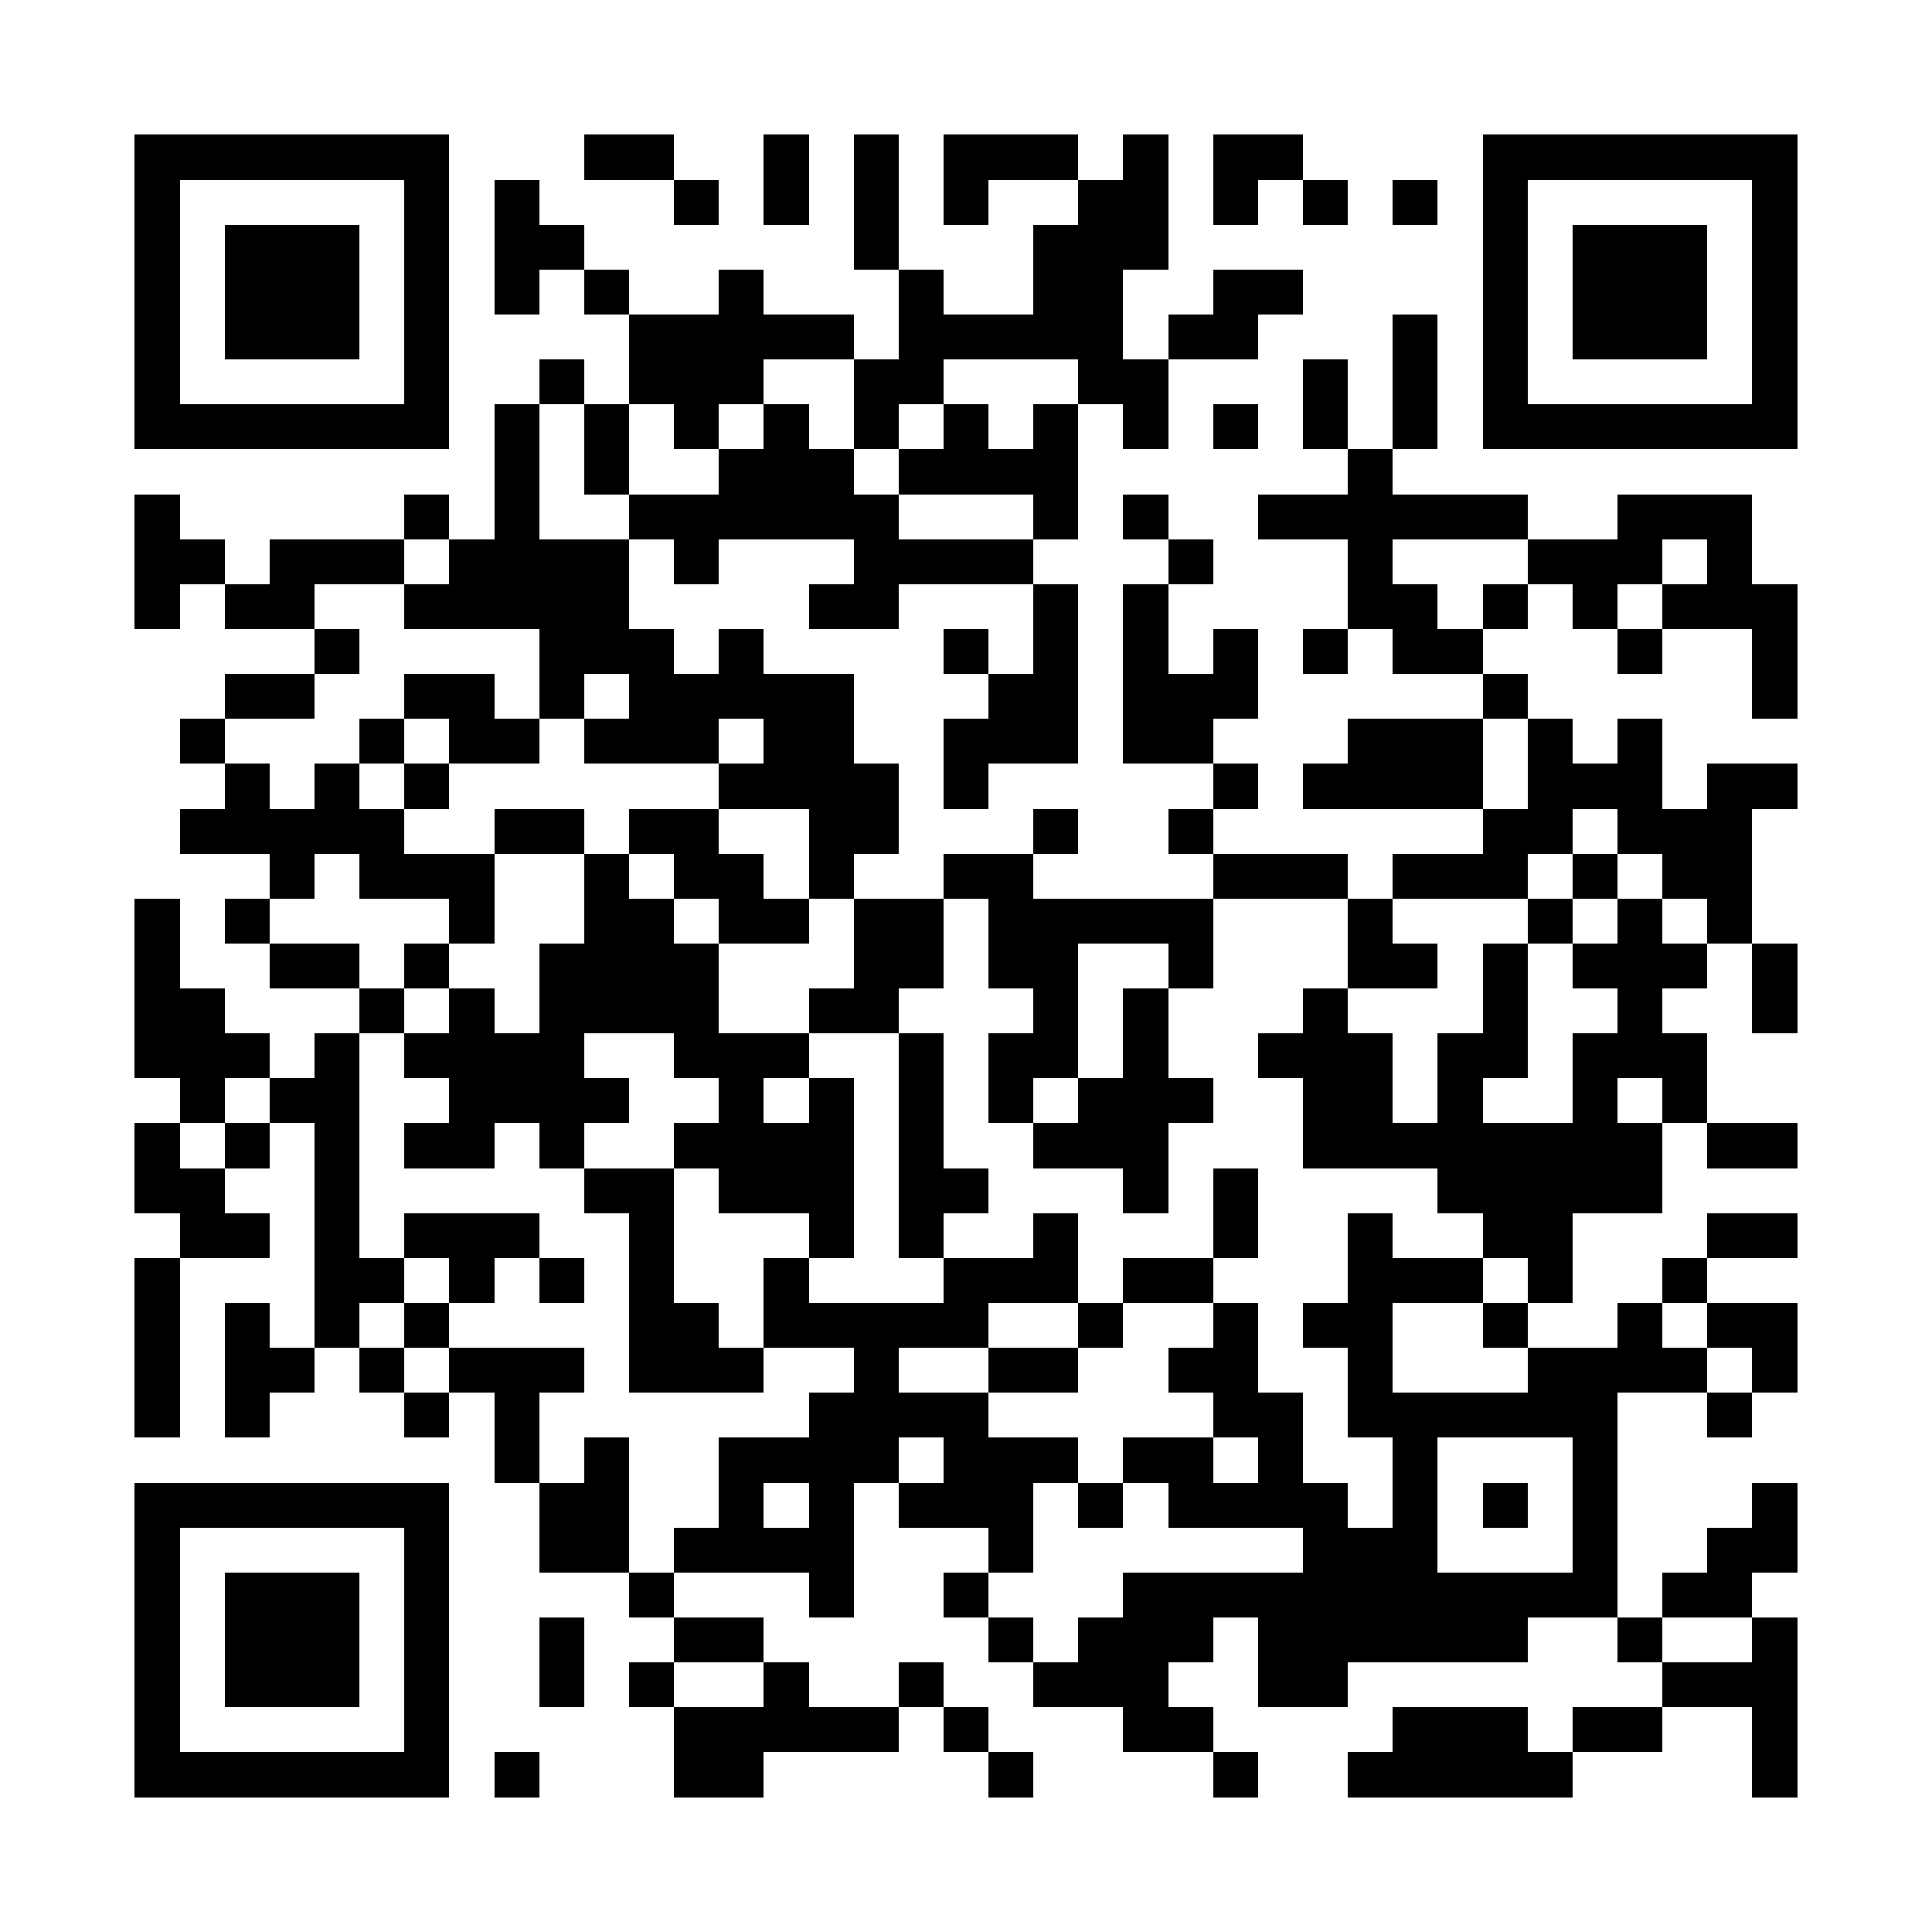
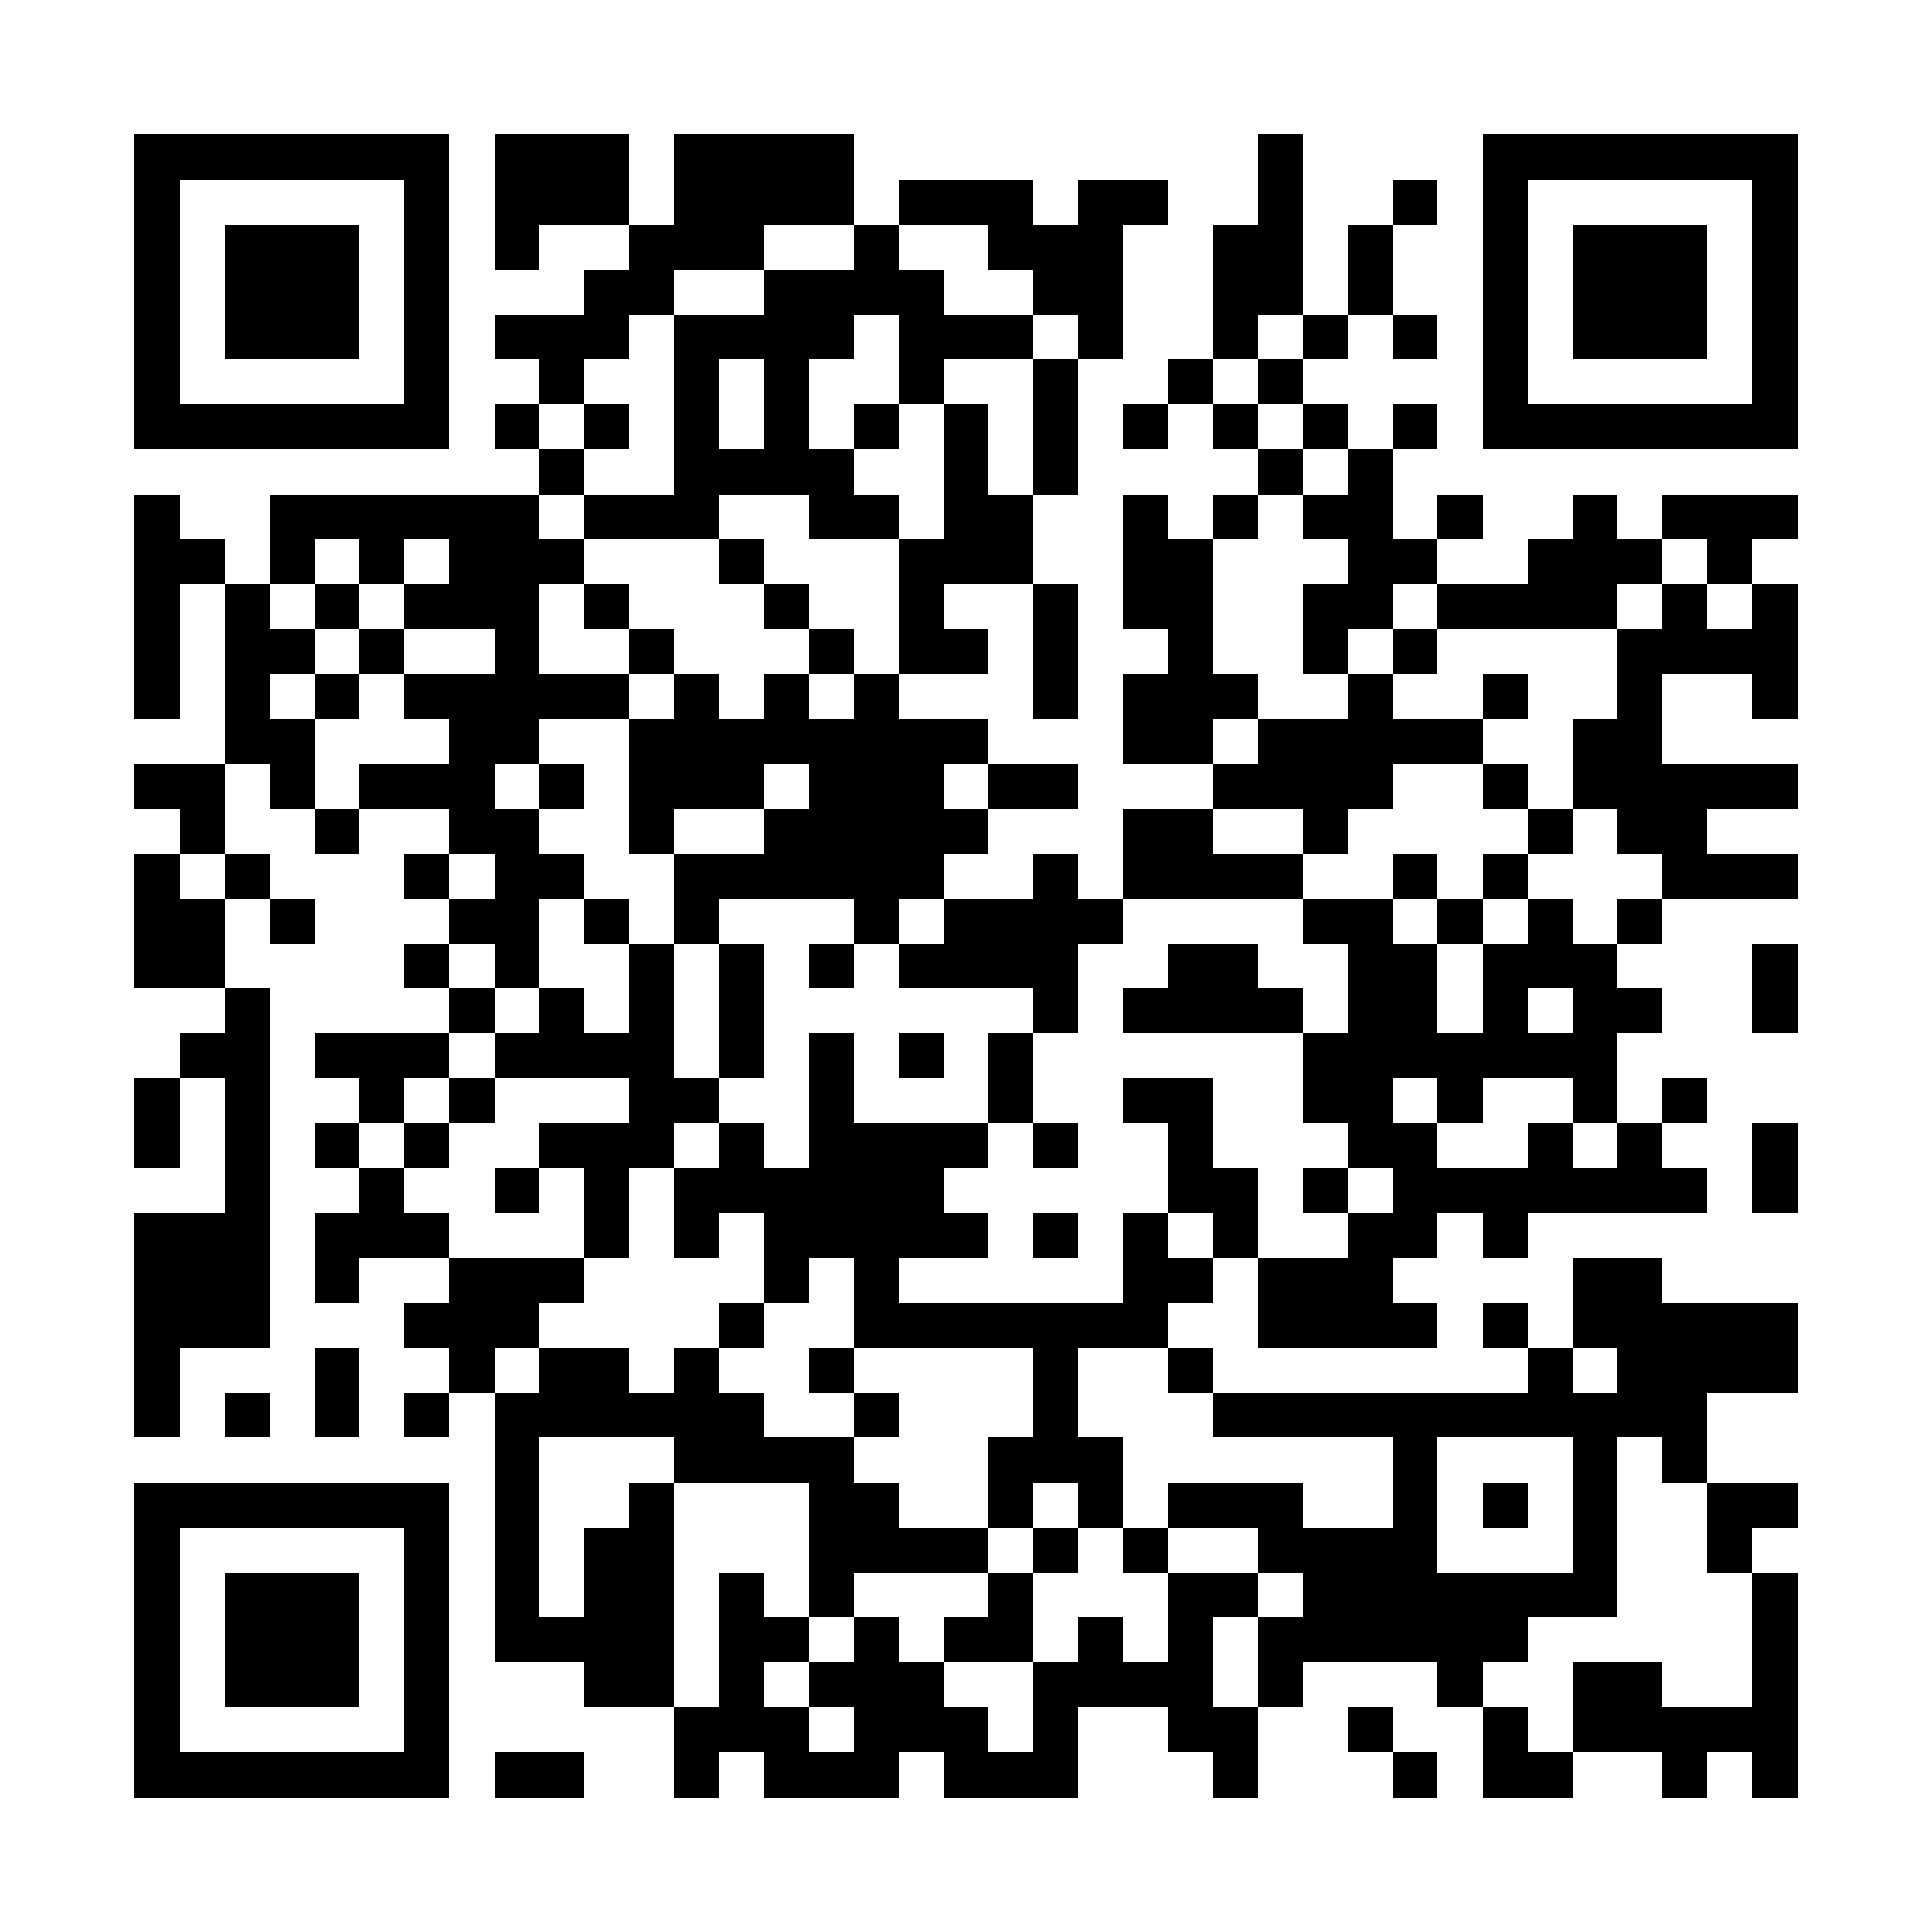
<svg xmlns="http://www.w3.org/2000/svg" viewBox="0 0 43 43" shape-rendering="crispEdges" role="img" aria-label="QR code">
  <rect width="43" height="43" fill="#fff" />
-   <path d="M3 3h7v1h-7zM13 3h2v1h-2zM17 3h1v1h-1zM19 3h1v1h-1zM21 3h3v1h-3zM25 3h1v1h-1zM27 3h2v1h-2zM33 3h7v1h-7zM3 4h1v1h-1zM9 4h1v1h-1zM11 4h1v1h-1zM15 4h1v1h-1zM17 4h1v1h-1zM19 4h1v1h-1zM21 4h1v1h-1zM24 4h2v1h-2zM27 4h1v1h-1zM29 4h1v1h-1zM31 4h1v1h-1zM33 4h1v1h-1zM39 4h1v1h-1zM3 5h1v1h-1zM5 5h3v1h-3zM9 5h1v1h-1zM11 5h2v1h-2zM19 5h1v1h-1zM23 5h3v1h-3zM33 5h1v1h-1zM35 5h3v1h-3zM39 5h1v1h-1zM3 6h1v1h-1zM5 6h3v1h-3zM9 6h1v1h-1zM11 6h1v1h-1zM13 6h1v1h-1zM16 6h1v1h-1zM20 6h1v1h-1zM23 6h2v1h-2zM27 6h2v1h-2zM33 6h1v1h-1zM35 6h3v1h-3zM39 6h1v1h-1zM3 7h1v1h-1zM5 7h3v1h-3zM9 7h1v1h-1zM14 7h5v1h-5zM20 7h5v1h-5zM26 7h2v1h-2zM31 7h1v1h-1zM33 7h1v1h-1zM35 7h3v1h-3zM39 7h1v1h-1zM3 8h1v1h-1zM9 8h1v1h-1zM12 8h1v1h-1zM14 8h3v1h-3zM19 8h2v1h-2zM24 8h2v1h-2zM29 8h1v1h-1zM31 8h1v1h-1zM33 8h1v1h-1zM39 8h1v1h-1zM3 9h7v1h-7zM11 9h1v1h-1zM13 9h1v1h-1zM15 9h1v1h-1zM17 9h1v1h-1zM19 9h1v1h-1zM21 9h1v1h-1zM23 9h1v1h-1zM25 9h1v1h-1zM27 9h1v1h-1zM29 9h1v1h-1zM31 9h1v1h-1zM33 9h7v1h-7zM11 10h1v1h-1zM13 10h1v1h-1zM16 10h3v1h-3zM20 10h4v1h-4zM30 10h1v1h-1zM3 11h1v1h-1zM9 11h1v1h-1zM11 11h1v1h-1zM14 11h6v1h-6zM23 11h1v1h-1zM25 11h1v1h-1zM28 11h6v1h-6zM36 11h3v1h-3zM3 12h2v1h-2zM6 12h3v1h-3zM10 12h4v1h-4zM15 12h1v1h-1zM19 12h4v1h-4zM26 12h1v1h-1zM30 12h1v1h-1zM34 12h3v1h-3zM38 12h1v1h-1zM3 13h1v1h-1zM5 13h2v1h-2zM9 13h5v1h-5zM18 13h2v1h-2zM23 13h1v1h-1zM25 13h1v1h-1zM30 13h2v1h-2zM33 13h1v1h-1zM35 13h1v1h-1zM37 13h3v1h-3zM7 14h1v1h-1zM12 14h3v1h-3zM16 14h1v1h-1zM21 14h1v1h-1zM23 14h1v1h-1zM25 14h1v1h-1zM27 14h1v1h-1zM29 14h1v1h-1zM31 14h2v1h-2zM36 14h1v1h-1zM39 14h1v1h-1zM5 15h2v1h-2zM9 15h2v1h-2zM12 15h1v1h-1zM14 15h5v1h-5zM22 15h2v1h-2zM25 15h3v1h-3zM33 15h1v1h-1zM39 15h1v1h-1zM4 16h1v1h-1zM8 16h1v1h-1zM10 16h2v1h-2zM13 16h3v1h-3zM17 16h2v1h-2zM21 16h3v1h-3zM25 16h2v1h-2zM30 16h3v1h-3zM34 16h1v1h-1zM36 16h1v1h-1zM5 17h1v1h-1zM7 17h1v1h-1zM9 17h1v1h-1zM16 17h4v1h-4zM21 17h1v1h-1zM27 17h1v1h-1zM29 17h4v1h-4zM34 17h3v1h-3zM38 17h2v1h-2zM4 18h5v1h-5zM11 18h2v1h-2zM14 18h2v1h-2zM18 18h2v1h-2zM23 18h1v1h-1zM26 18h1v1h-1zM33 18h2v1h-2zM36 18h3v1h-3zM6 19h1v1h-1zM8 19h3v1h-3zM13 19h1v1h-1zM15 19h2v1h-2zM18 19h1v1h-1zM21 19h2v1h-2zM27 19h3v1h-3zM31 19h3v1h-3zM35 19h1v1h-1zM37 19h2v1h-2zM3 20h1v1h-1zM5 20h1v1h-1zM10 20h1v1h-1zM13 20h2v1h-2zM16 20h2v1h-2zM19 20h2v1h-2zM22 20h5v1h-5zM30 20h1v1h-1zM34 20h1v1h-1zM36 20h1v1h-1zM38 20h1v1h-1zM3 21h1v1h-1zM6 21h2v1h-2zM9 21h1v1h-1zM12 21h4v1h-4zM19 21h2v1h-2zM22 21h2v1h-2zM26 21h1v1h-1zM30 21h2v1h-2zM33 21h1v1h-1zM35 21h3v1h-3zM39 21h1v1h-1zM3 22h2v1h-2zM8 22h1v1h-1zM10 22h1v1h-1zM12 22h4v1h-4zM18 22h2v1h-2zM23 22h1v1h-1zM25 22h1v1h-1zM29 22h1v1h-1zM33 22h1v1h-1zM36 22h1v1h-1zM39 22h1v1h-1zM3 23h3v1h-3zM7 23h1v1h-1zM9 23h4v1h-4zM15 23h3v1h-3zM20 23h1v1h-1zM22 23h2v1h-2zM25 23h1v1h-1zM28 23h3v1h-3zM32 23h2v1h-2zM35 23h3v1h-3zM4 24h1v1h-1zM6 24h2v1h-2zM10 24h4v1h-4zM16 24h1v1h-1zM18 24h1v1h-1zM20 24h1v1h-1zM22 24h1v1h-1zM24 24h3v1h-3zM29 24h2v1h-2zM32 24h1v1h-1zM35 24h1v1h-1zM37 24h1v1h-1zM3 25h1v1h-1zM5 25h1v1h-1zM7 25h1v1h-1zM9 25h2v1h-2zM12 25h1v1h-1zM15 25h4v1h-4zM20 25h1v1h-1zM23 25h3v1h-3zM29 25h8v1h-8zM38 25h2v1h-2zM3 26h2v1h-2zM7 26h1v1h-1zM13 26h2v1h-2zM16 26h3v1h-3zM20 26h2v1h-2zM25 26h1v1h-1zM27 26h1v1h-1zM32 26h5v1h-5zM4 27h2v1h-2zM7 27h1v1h-1zM9 27h3v1h-3zM14 27h1v1h-1zM18 27h1v1h-1zM20 27h1v1h-1zM23 27h1v1h-1zM27 27h1v1h-1zM30 27h1v1h-1zM33 27h2v1h-2zM38 27h2v1h-2zM3 28h1v1h-1zM7 28h2v1h-2zM10 28h1v1h-1zM12 28h1v1h-1zM14 28h1v1h-1zM17 28h1v1h-1zM21 28h3v1h-3zM25 28h2v1h-2zM30 28h3v1h-3zM34 28h1v1h-1zM37 28h1v1h-1zM3 29h1v1h-1zM5 29h1v1h-1zM7 29h1v1h-1zM9 29h1v1h-1zM14 29h2v1h-2zM17 29h5v1h-5zM24 29h1v1h-1zM27 29h1v1h-1zM29 29h2v1h-2zM33 29h1v1h-1zM36 29h1v1h-1zM38 29h2v1h-2zM3 30h1v1h-1zM5 30h2v1h-2zM8 30h1v1h-1zM10 30h3v1h-3zM14 30h3v1h-3zM19 30h1v1h-1zM22 30h2v1h-2zM26 30h2v1h-2zM30 30h1v1h-1zM34 30h4v1h-4zM39 30h1v1h-1zM3 31h1v1h-1zM5 31h1v1h-1zM9 31h1v1h-1zM11 31h1v1h-1zM18 31h4v1h-4zM27 31h2v1h-2zM30 31h6v1h-6zM38 31h1v1h-1zM11 32h1v1h-1zM13 32h1v1h-1zM16 32h4v1h-4zM21 32h3v1h-3zM25 32h2v1h-2zM28 32h1v1h-1zM31 32h1v1h-1zM35 32h1v1h-1zM3 33h7v1h-7zM12 33h2v1h-2zM16 33h1v1h-1zM18 33h1v1h-1zM20 33h3v1h-3zM24 33h1v1h-1zM26 33h4v1h-4zM31 33h1v1h-1zM33 33h1v1h-1zM35 33h1v1h-1zM39 33h1v1h-1zM3 34h1v1h-1zM9 34h1v1h-1zM12 34h2v1h-2zM15 34h4v1h-4zM22 34h1v1h-1zM29 34h3v1h-3zM35 34h1v1h-1zM38 34h2v1h-2zM3 35h1v1h-1zM5 35h3v1h-3zM9 35h1v1h-1zM14 35h1v1h-1zM18 35h1v1h-1zM21 35h1v1h-1zM25 35h11v1h-11zM37 35h2v1h-2zM3 36h1v1h-1zM5 36h3v1h-3zM9 36h1v1h-1zM12 36h1v1h-1zM15 36h2v1h-2zM22 36h1v1h-1zM24 36h3v1h-3zM28 36h6v1h-6zM36 36h1v1h-1zM39 36h1v1h-1zM3 37h1v1h-1zM5 37h3v1h-3zM9 37h1v1h-1zM12 37h1v1h-1zM14 37h1v1h-1zM17 37h1v1h-1zM20 37h1v1h-1zM23 37h3v1h-3zM28 37h2v1h-2zM37 37h3v1h-3zM3 38h1v1h-1zM9 38h1v1h-1zM15 38h5v1h-5zM21 38h1v1h-1zM25 38h2v1h-2zM31 38h3v1h-3zM35 38h2v1h-2zM39 38h1v1h-1zM3 39h7v1h-7zM11 39h1v1h-1zM15 39h2v1h-2zM22 39h1v1h-1zM27 39h1v1h-1zM30 39h5v1h-5zM39 39h1v1h-1z" fill="#000" />
+   <path d="M3 3h7v1h-7zM11 3h3v1h-3zM15 3h4v1h-4zM28 3h1v1h-1zM33 3h7v1h-7zM3 4h1v1h-1zM9 4h1v1h-1zM11 4h3v1h-3zM15 4h4v1h-4zM20 4h3v1h-3zM24 4h2v1h-2zM28 4h1v1h-1zM31 4h1v1h-1zM33 4h1v1h-1zM39 4h1v1h-1zM3 5h1v1h-1zM5 5h3v1h-3zM9 5h1v1h-1zM11 5h1v1h-1zM14 5h3v1h-3zM19 5h1v1h-1zM22 5h3v1h-3zM27 5h2v1h-2zM30 5h1v1h-1zM33 5h1v1h-1zM35 5h3v1h-3zM39 5h1v1h-1zM3 6h1v1h-1zM5 6h3v1h-3zM9 6h1v1h-1zM13 6h2v1h-2zM17 6h4v1h-4zM23 6h2v1h-2zM27 6h2v1h-2zM30 6h1v1h-1zM33 6h1v1h-1zM35 6h3v1h-3zM39 6h1v1h-1zM3 7h1v1h-1zM5 7h3v1h-3zM9 7h1v1h-1zM11 7h3v1h-3zM15 7h4v1h-4zM20 7h3v1h-3zM24 7h1v1h-1zM27 7h1v1h-1zM29 7h1v1h-1zM31 7h1v1h-1zM33 7h1v1h-1zM35 7h3v1h-3zM39 7h1v1h-1zM3 8h1v1h-1zM9 8h1v1h-1zM12 8h1v1h-1zM15 8h1v1h-1zM17 8h1v1h-1zM20 8h1v1h-1zM23 8h1v1h-1zM26 8h1v1h-1zM28 8h1v1h-1zM33 8h1v1h-1zM39 8h1v1h-1zM3 9h7v1h-7zM11 9h1v1h-1zM13 9h1v1h-1zM15 9h1v1h-1zM17 9h1v1h-1zM19 9h1v1h-1zM21 9h1v1h-1zM23 9h1v1h-1zM25 9h1v1h-1zM27 9h1v1h-1zM29 9h1v1h-1zM31 9h1v1h-1zM33 9h7v1h-7zM12 10h1v1h-1zM15 10h4v1h-4zM21 10h1v1h-1zM23 10h1v1h-1zM28 10h1v1h-1zM30 10h1v1h-1zM3 11h1v1h-1zM6 11h6v1h-6zM13 11h3v1h-3zM18 11h2v1h-2zM21 11h2v1h-2zM25 11h1v1h-1zM27 11h1v1h-1zM29 11h2v1h-2zM32 11h1v1h-1zM35 11h1v1h-1zM37 11h3v1h-3zM3 12h2v1h-2zM6 12h1v1h-1zM8 12h1v1h-1zM10 12h3v1h-3zM16 12h1v1h-1zM20 12h3v1h-3zM25 12h2v1h-2zM30 12h2v1h-2zM34 12h3v1h-3zM38 12h1v1h-1zM3 13h1v1h-1zM5 13h1v1h-1zM7 13h1v1h-1zM9 13h3v1h-3zM13 13h1v1h-1zM17 13h1v1h-1zM20 13h1v1h-1zM23 13h1v1h-1zM25 13h2v1h-2zM29 13h2v1h-2zM32 13h4v1h-4zM37 13h1v1h-1zM39 13h1v1h-1zM3 14h1v1h-1zM5 14h2v1h-2zM8 14h1v1h-1zM11 14h1v1h-1zM14 14h1v1h-1zM18 14h1v1h-1zM20 14h2v1h-2zM23 14h1v1h-1zM26 14h1v1h-1zM29 14h1v1h-1zM31 14h1v1h-1zM36 14h4v1h-4zM3 15h1v1h-1zM5 15h1v1h-1zM7 15h1v1h-1zM9 15h5v1h-5zM15 15h1v1h-1zM17 15h1v1h-1zM19 15h1v1h-1zM23 15h1v1h-1zM25 15h3v1h-3zM30 15h1v1h-1zM33 15h1v1h-1zM36 15h1v1h-1zM39 15h1v1h-1zM5 16h2v1h-2zM10 16h2v1h-2zM14 16h8v1h-8zM25 16h2v1h-2zM28 16h5v1h-5zM35 16h2v1h-2zM3 17h2v1h-2zM6 17h1v1h-1zM8 17h3v1h-3zM12 17h1v1h-1zM14 17h3v1h-3zM18 17h3v1h-3zM22 17h2v1h-2zM27 17h4v1h-4zM33 17h1v1h-1zM35 17h5v1h-5zM4 18h1v1h-1zM7 18h1v1h-1zM10 18h2v1h-2zM14 18h1v1h-1zM17 18h5v1h-5zM25 18h2v1h-2zM29 18h1v1h-1zM34 18h1v1h-1zM36 18h2v1h-2zM3 19h1v1h-1zM5 19h1v1h-1zM9 19h1v1h-1zM11 19h2v1h-2zM15 19h6v1h-6zM23 19h1v1h-1zM25 19h4v1h-4zM31 19h1v1h-1zM33 19h1v1h-1zM37 19h3v1h-3zM3 20h2v1h-2zM6 20h1v1h-1zM10 20h2v1h-2zM13 20h1v1h-1zM15 20h1v1h-1zM19 20h1v1h-1zM21 20h4v1h-4zM29 20h2v1h-2zM32 20h1v1h-1zM34 20h1v1h-1zM36 20h1v1h-1zM3 21h2v1h-2zM9 21h1v1h-1zM11 21h1v1h-1zM14 21h1v1h-1zM16 21h1v1h-1zM18 21h1v1h-1zM20 21h4v1h-4zM26 21h2v1h-2zM30 21h2v1h-2zM33 21h3v1h-3zM39 21h1v1h-1zM5 22h1v1h-1zM10 22h1v1h-1zM12 22h1v1h-1zM14 22h1v1h-1zM16 22h1v1h-1zM23 22h1v1h-1zM25 22h4v1h-4zM30 22h2v1h-2zM33 22h1v1h-1zM35 22h2v1h-2zM39 22h1v1h-1zM4 23h2v1h-2zM7 23h3v1h-3zM11 23h4v1h-4zM16 23h1v1h-1zM18 23h1v1h-1zM20 23h1v1h-1zM22 23h1v1h-1zM29 23h7v1h-7zM3 24h1v1h-1zM5 24h1v1h-1zM8 24h1v1h-1zM10 24h1v1h-1zM14 24h2v1h-2zM18 24h1v1h-1zM22 24h1v1h-1zM25 24h2v1h-2zM29 24h2v1h-2zM32 24h1v1h-1zM35 24h1v1h-1zM37 24h1v1h-1zM3 25h1v1h-1zM5 25h1v1h-1zM7 25h1v1h-1zM9 25h1v1h-1zM12 25h3v1h-3zM16 25h1v1h-1zM18 25h4v1h-4zM23 25h1v1h-1zM26 25h1v1h-1zM30 25h2v1h-2zM34 25h1v1h-1zM36 25h1v1h-1zM39 25h1v1h-1zM5 26h1v1h-1zM8 26h1v1h-1zM11 26h1v1h-1zM13 26h1v1h-1zM15 26h6v1h-6zM26 26h2v1h-2zM29 26h1v1h-1zM31 26h7v1h-7zM39 26h1v1h-1zM3 27h3v1h-3zM7 27h3v1h-3zM13 27h1v1h-1zM15 27h1v1h-1zM17 27h5v1h-5zM23 27h1v1h-1zM25 27h1v1h-1zM27 27h1v1h-1zM30 27h2v1h-2zM33 27h1v1h-1zM3 28h3v1h-3zM7 28h1v1h-1zM10 28h3v1h-3zM17 28h1v1h-1zM19 28h1v1h-1zM25 28h2v1h-2zM28 28h3v1h-3zM35 28h2v1h-2zM3 29h3v1h-3zM9 29h3v1h-3zM16 29h1v1h-1zM19 29h7v1h-7zM28 29h4v1h-4zM33 29h1v1h-1zM35 29h5v1h-5zM3 30h1v1h-1zM7 30h1v1h-1zM10 30h1v1h-1zM12 30h2v1h-2zM15 30h1v1h-1zM18 30h1v1h-1zM23 30h1v1h-1zM26 30h1v1h-1zM34 30h1v1h-1zM36 30h4v1h-4zM3 31h1v1h-1zM5 31h1v1h-1zM7 31h1v1h-1zM9 31h1v1h-1zM11 31h6v1h-6zM19 31h1v1h-1zM23 31h1v1h-1zM27 31h11v1h-11zM11 32h1v1h-1zM15 32h4v1h-4zM22 32h3v1h-3zM31 32h1v1h-1zM35 32h1v1h-1zM37 32h1v1h-1zM3 33h7v1h-7zM11 33h1v1h-1zM14 33h1v1h-1zM18 33h2v1h-2zM22 33h1v1h-1zM24 33h1v1h-1zM26 33h3v1h-3zM31 33h1v1h-1zM33 33h1v1h-1zM35 33h1v1h-1zM38 33h2v1h-2zM3 34h1v1h-1zM9 34h1v1h-1zM11 34h1v1h-1zM13 34h2v1h-2zM18 34h4v1h-4zM23 34h1v1h-1zM25 34h1v1h-1zM28 34h4v1h-4zM35 34h1v1h-1zM38 34h1v1h-1zM3 35h1v1h-1zM5 35h3v1h-3zM9 35h1v1h-1zM11 35h1v1h-1zM13 35h2v1h-2zM16 35h1v1h-1zM18 35h1v1h-1zM22 35h1v1h-1zM26 35h2v1h-2zM29 35h7v1h-7zM39 35h1v1h-1zM3 36h1v1h-1zM5 36h3v1h-3zM9 36h1v1h-1zM11 36h4v1h-4zM16 36h2v1h-2zM19 36h1v1h-1zM21 36h2v1h-2zM24 36h1v1h-1zM26 36h1v1h-1zM28 36h6v1h-6zM39 36h1v1h-1zM3 37h1v1h-1zM5 37h3v1h-3zM9 37h1v1h-1zM13 37h2v1h-2zM16 37h1v1h-1zM18 37h3v1h-3zM23 37h4v1h-4zM28 37h1v1h-1zM32 37h1v1h-1zM35 37h2v1h-2zM39 37h1v1h-1zM3 38h1v1h-1zM9 38h1v1h-1zM15 38h3v1h-3zM19 38h3v1h-3zM23 38h1v1h-1zM26 38h2v1h-2zM30 38h1v1h-1zM33 38h1v1h-1zM35 38h5v1h-5zM3 39h7v1h-7zM11 39h2v1h-2zM15 39h1v1h-1zM17 39h3v1h-3zM21 39h3v1h-3zM27 39h1v1h-1zM31 39h1v1h-1zM33 39h2v1h-2zM37 39h1v1h-1zM39 39h1v1h-1z" fill="#000" />
</svg>
